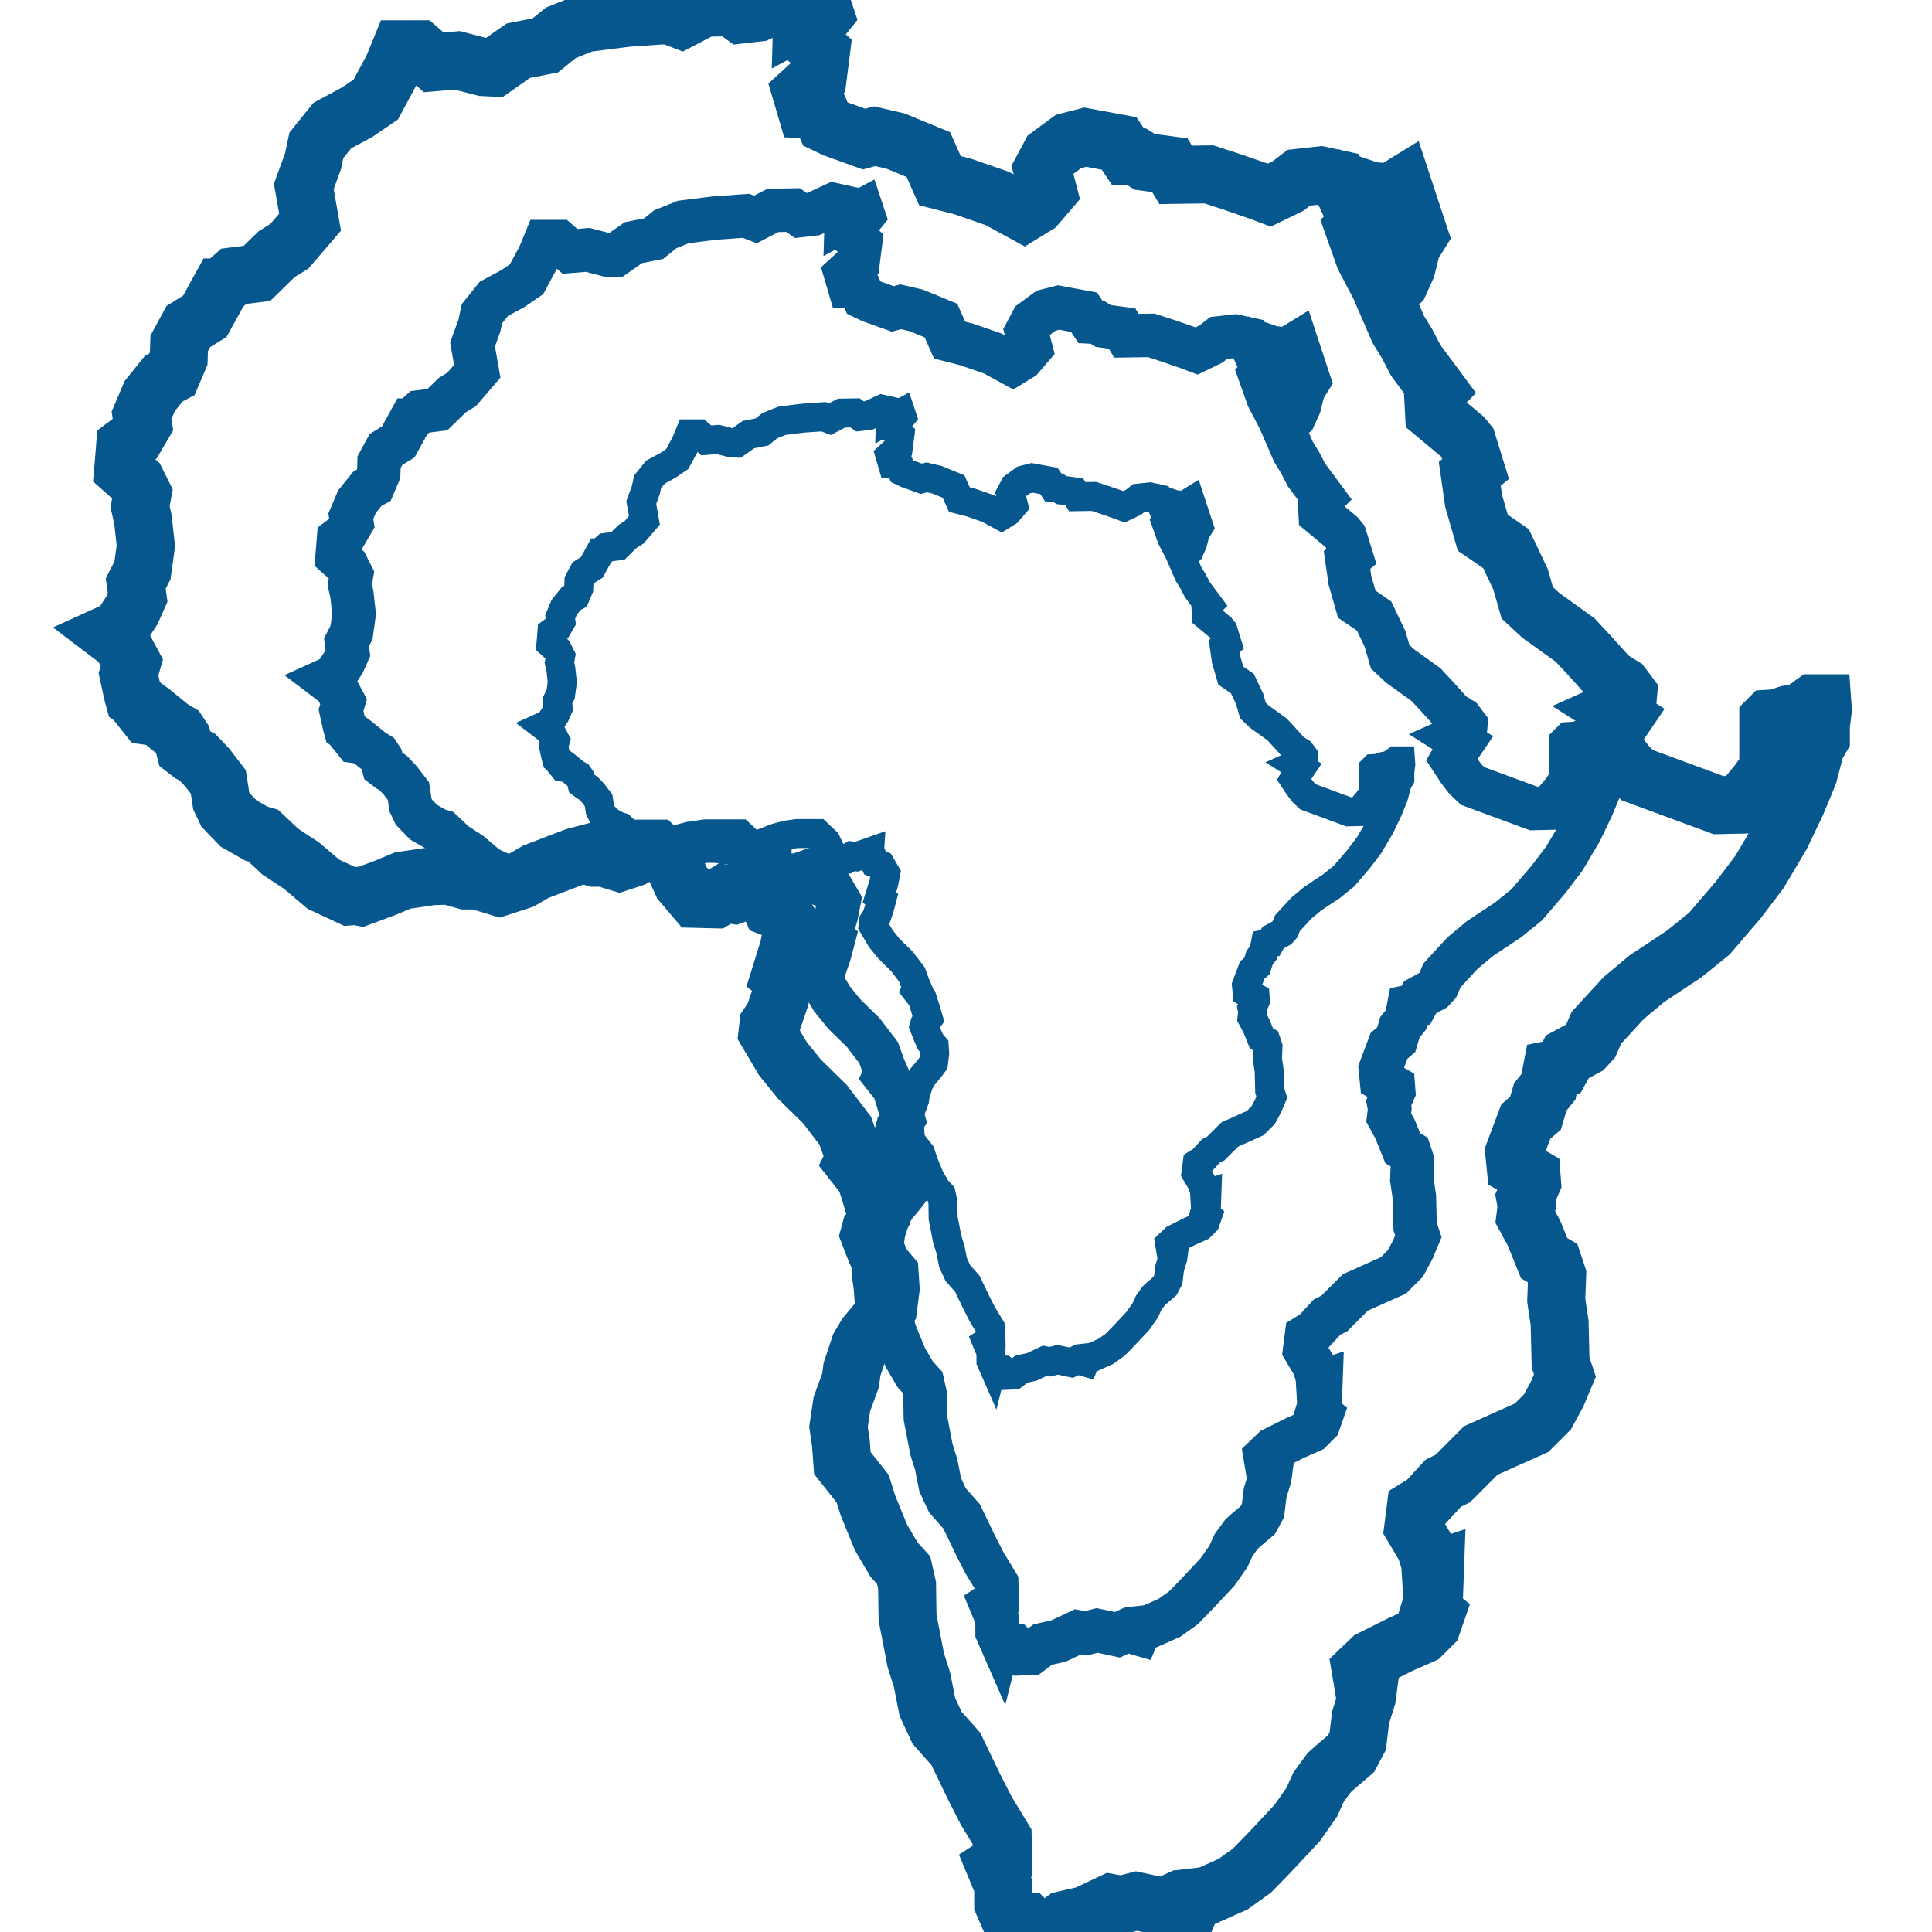
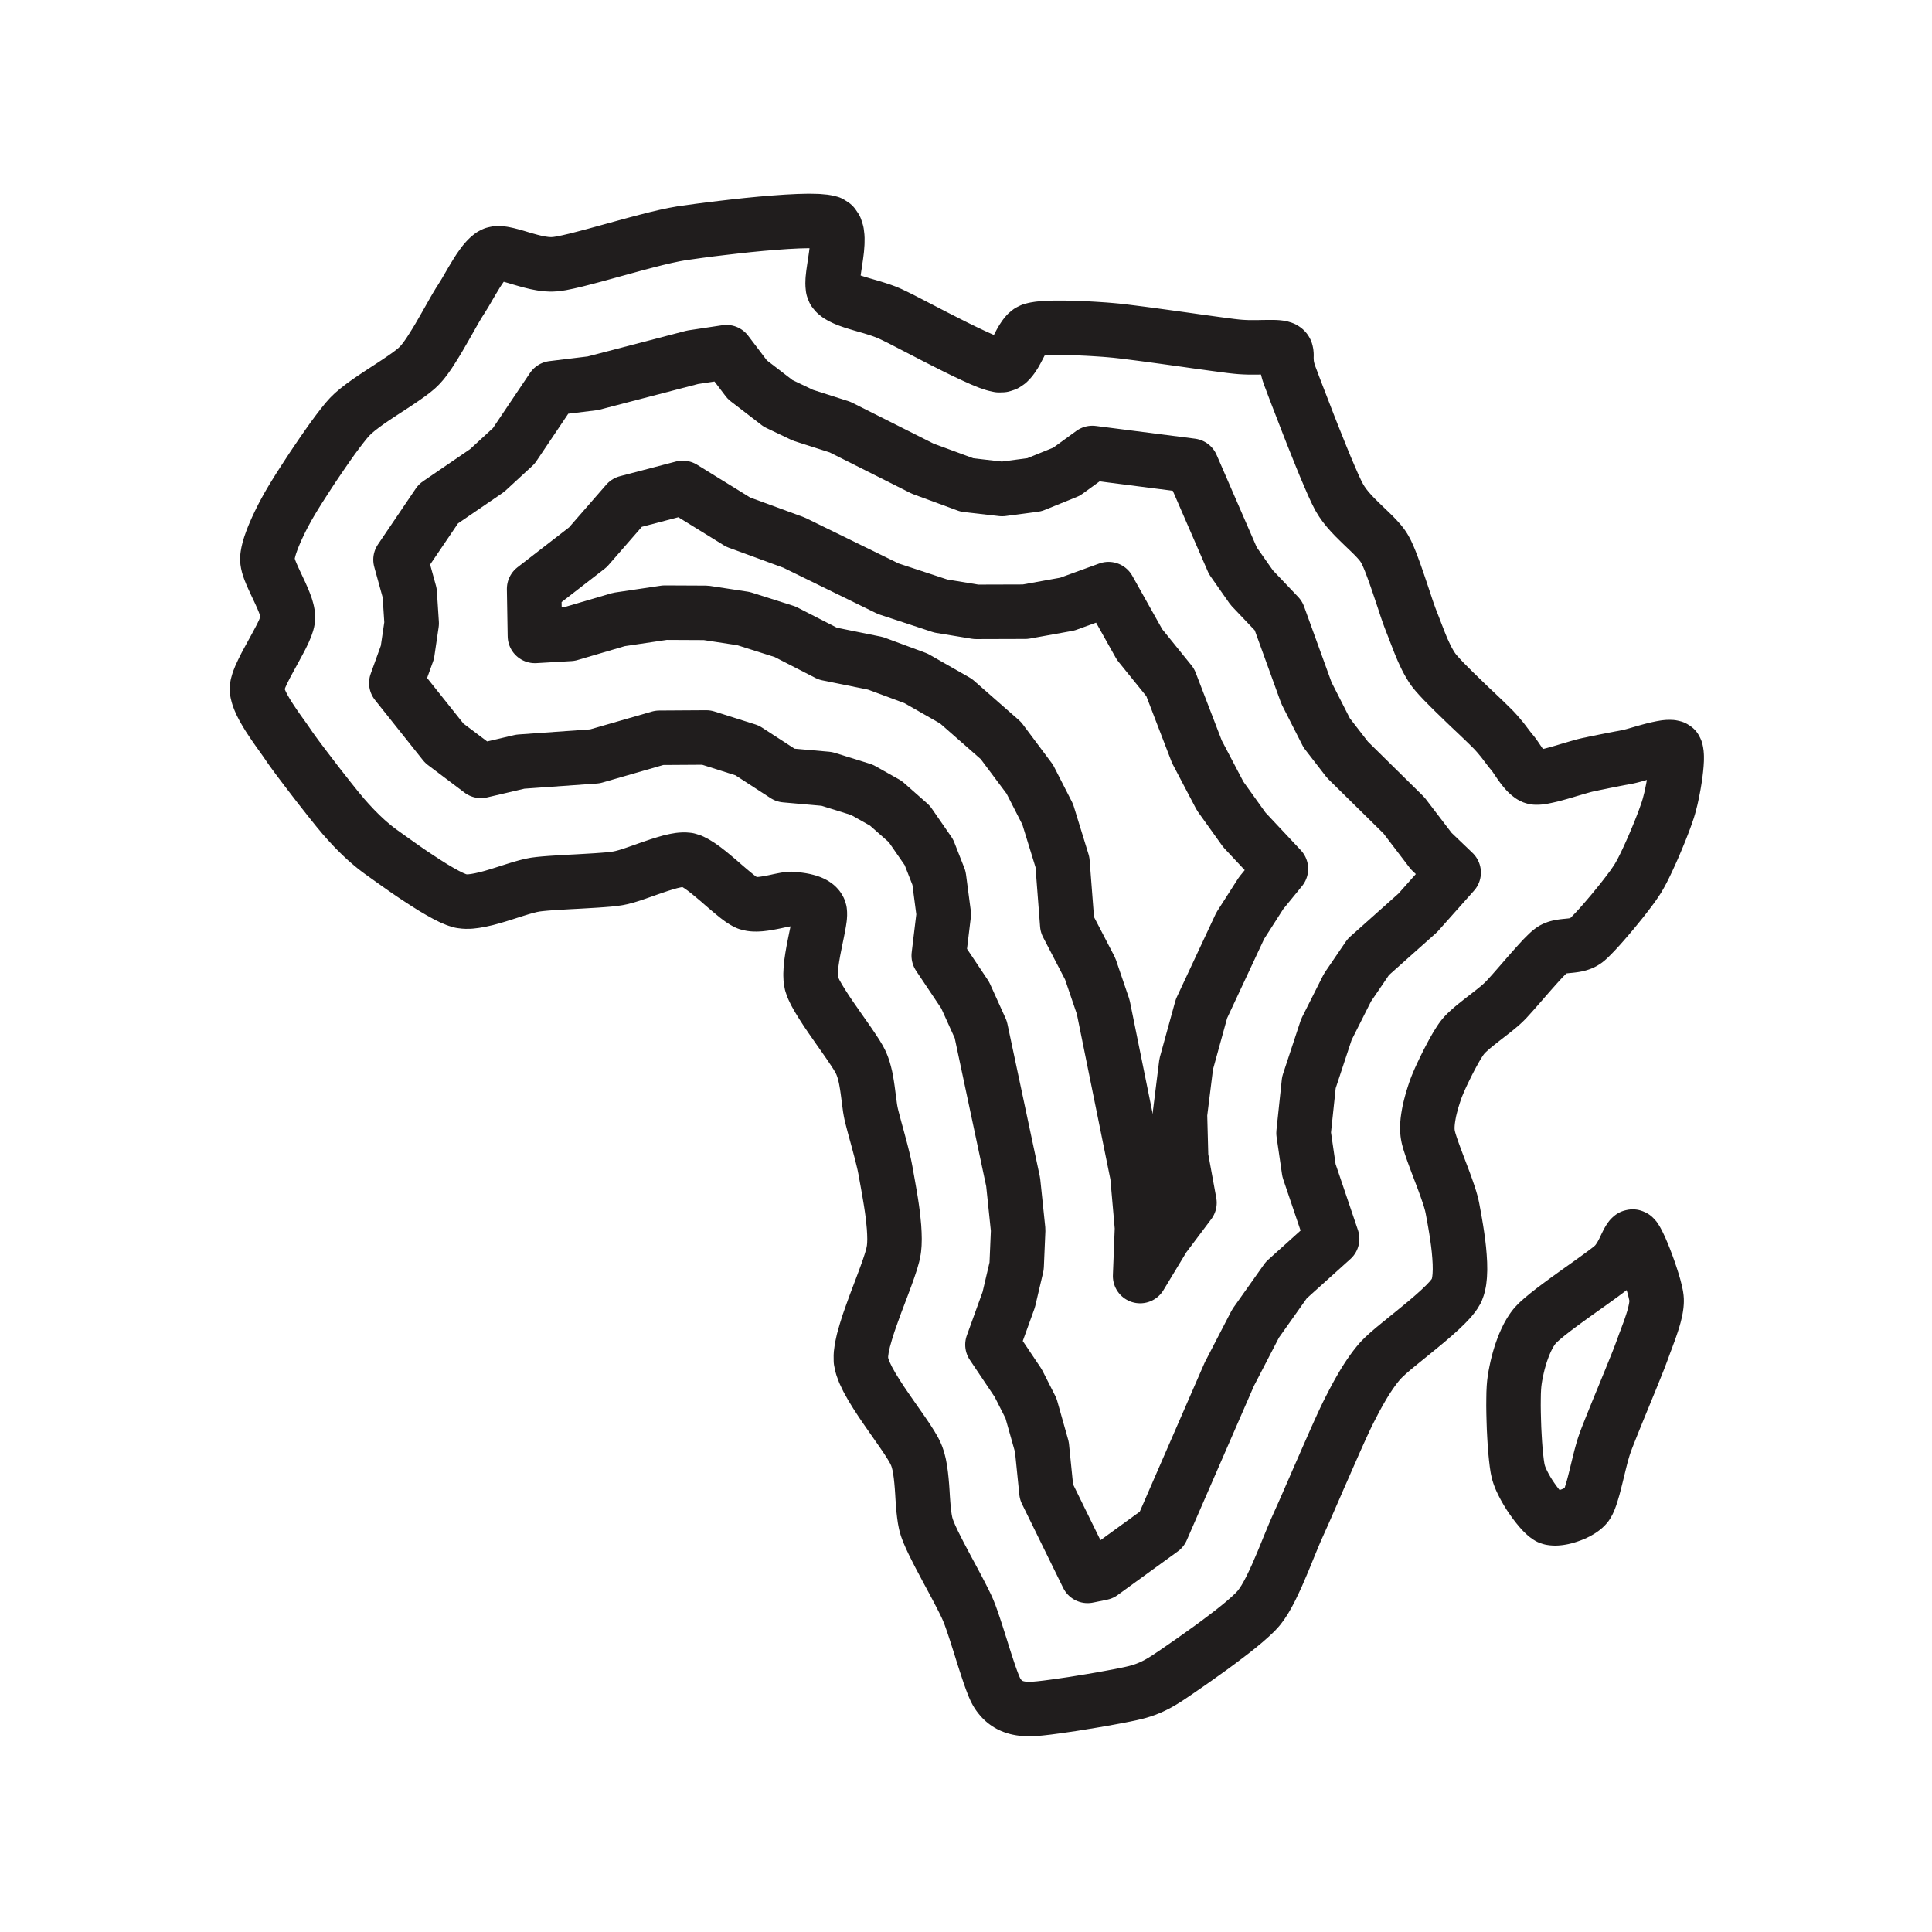
- <svg xmlns="http://www.w3.org/2000/svg" viewBox="0 0 400 400" width="32" height="32" role="img" aria-label="Rovie">
-   <path d="M315.9,232.2L313.5,238.6L313.8,241.6L317.1,243.5L317.2,244.8L315.8,248L316.1,249.6L315.8,252L317.6,255.3L319.7,260.5L321.6,261.6L322.4,264L322.2,269.2L322.9,273.9L323.1,282.1L324,284.8L322.4,288.6L320.4,292.3L317.1,295.6L312.4,297.7L306.6,300.3L300.8,306.1L298.8,307.1L295.2,311L293.1,312.3L292.6,316.2L295.1,320.4L296.1,323.6L296.2,325.3L297.1,325L296.9,330.5L296.1,333.1L297.3,334.1L296.5,336.4L294.4,338.5L290.1,340.4L283.9,343.5L281.7,345.6L282.1,348L283.4,348.4L283,351.4L281.7,355.6L281.1,360.5L279.7,363.1L276.2,366.1L275.2,367L273,370L271.6,373.1L268.6,377.4L262.8,383.6L259.2,387.3L255.3,390.1L249.9,392.5L247.3,392.8L246.6,394.5L243.5,393.6L240.9,394.8L235.3,393.6L232.2,394.4L230,394L224.7,396.5L220.3,397.5L217.1,399.9L214.8,400L212.6,397.8L210.8,397.7L208.6,394.9L208.4,395.7L207.7,394.1L207.7,390.4L206,386.3L207.7,385.2L207.6,380.5L204.2,374.9L201.6,369.8L201.6,369.8L197.9,362.1L194,357.7L192,353.4L190.9,347.8L189.6,343.7L187.9,334.9L187.8,328.2L187.1,325.1L185.1,322.9L182.4,318.3L179.7,311.7L178.6,308.2L174.4,302.9L174.1,298.8L173.6,295.4L174.3,290.7L176.1,285.8L176.4,283.5L178,278.7L179.3,276.5L182.2,273L183.9,270.7L184.4,266.8L184.2,263.8L182.6,261.9L181.2,258.7L180,255.6L180.3,254.5L181.8,252.4L180.3,247.4L179.2,243.9L176.6,240.6L177.1,239.6L176.4,238L175,234.1L170.8,228.6L165.5,223.4L162.1,219.2L158.9,213.8L159.1,212.1L160.2,210.5L161.5,206.7L162.5,202.9L161.5,202.1L163.3,196.3L164.1,192.2L162.1,188.8L159.7,187.9L158.7,185.6L157.3,184.9L157.4,183.4L152,185.3L150.1,185L148.1,186.2L144,186.1L141.2,182.8L139.5,179.1L135.9,175.7L132,175.7L127.4,175.7L123.2,176.3L119,177.4L110.9,180.5L108,182.2L103.4,183.7L98.8,182.3L96.4,182.3L92.8,181.3L89.5,181.4L83.4,182.3L79.8,183.8L74.7,185.7L73.7,185.5L72.4,185.6L67,183.1L62.4,179.2L58,176.3L54.5,173L53.1,172.6L49.4,170.5L46.7,167.7L45.8,165.8L45.2,161.9L42.9,158.9L40.9,156.8L39.6,156.1L38.3,155.1L37.7,152.8L36.9,151.6L35.4,150.7L32.7,148.5L30.5,148.2L29.3,146.7L29.3,145.9L27.8,144.8L27.5,143.7L26.6,139.6L27.3,137.2L25.1,133.1L22.6,131.2L24.8,130.2L27.3,126.4L28.5,123.7L28.1,120.8L29.5,118.1L30.2,113L29.6,107.6L29,104.9L29.5,102.2L28.2,99.6L25.5,97.2L25.7,94.9L25.9,92.3L27.9,90.8L29.6,87.9L29.3,86L31,82L33.9,78.4L35.6,77.5L37,74.2L37.1,71.1L39,67.6L42.4,65.5L45.7,59.5L45.8,59.5L48.4,57.2L53.2,56.6L57.3,52.6L59.9,51L64.2,46L62.9,38.6L64.8,33.4L65.5,30.1L68.8,26L74,23.2L77.8,20.6L81.3,14.1L82.9,10.2L86.7,10.2L89.8,12.9L94.7,12.5L100.1,13.9L102.3,14L107.3,10.5L112.9,9.4L116.1,6.8L121.1,4.8L129.8,3.7L138.4,3.1L141,4.1L145.8,1.6L151.4,1.5L153.5,3L157,2.6L162.6,0L166.2,0.8L166.1,4L170.4,1.7L170.8,2.9L168.2,6.1L168.2,9L170,10.6L169.3,16.1L165.9,19.2L166.9,22.6L169.6,22.7L170.9,25.7L172.8,26.6L178.9,28.8L181.1,28.2L185.4,29.2L192.2,32L194.6,37.4L199.3,38.6L206.5,41.1L212,44.1L214.6,42.5L217,39.7L215.8,35.1L217.4,32.1L221.2,29.3L224.7,28.4L231.7,29.7L233.5,32.4L235.4,32.5L237,33.5L242.2,34.2L243.4,36.2L250.3,36.1L255.2,37.7L260.4,39.5L262.8,40.4L266.7,38.5L268.9,36.8L273.4,36.3L277.1,37.1L278.5,40.1L279.7,38.1L283.8,39.5L287.8,39.9L290.4,38.3L293.3,47.1L293.8,48.6L292.3,51L291.2,55.4L289.8,58.5L288.6,59.5L286.9,57.6L284.6,55L280.9,46.5L280.3,47.1L282.5,53.3L285.6,59.2L289.5,68.2L291.4,71.3L293.1,74.6L297.7,80.8L296.7,81.8L296.9,85.5L302.9,90.5L303.8,91.6L305.5,97.1L304.3,98.1L305.1,103.7L307,110.3L308.9,111.6L311.8,113.6L314.8,119.9L316.2,124.8L319,127.4L326.1,132.5L328.9,135.5L331.7,138.6L333.3,140.4L335.9,142L337.1,143.6L336.9,145.8L334,147.1L336.2,148.5L334.3,151.3L333.2,153.2L335.1,156.1L337,158.6L339,160.5L355.8,166.7L360.2,166.6L363.8,162.3L366.1,159.1L366.1,156.3L366.1,151.1L366.1,148.9L366.2,148.8L367.8,148.7L370.2,147.9L372.9,147.4L375.4,145.6L377.3,145.6L377.4,147L377,150.1L377,152.8L375.9,154.7L374.4,160.4L372,166.2L368.8,172.9L364.3,180.5L359.9,186.3L353.9,193.3L348.7,197.5L341,202.6L336.2,206.6L330.5,212.8L329.3,215.6L328.2,216.8L324.5,218.8L323.3,221L321.3,221.4L320.6,225L318.9,227.1L317.9,230.5Z" fill="none" stroke="#05578d" stroke-width="12" />
-   <path d="M315.9,232.2L313.5,238.6L313.8,241.6L317.1,243.5L317.2,244.8L315.8,248L316.1,249.6L315.8,252L317.6,255.3L319.7,260.5L321.6,261.6L322.4,264L322.2,269.2L322.9,273.9L323.1,282.1L324,284.8L322.4,288.6L320.4,292.3L317.1,295.6L312.4,297.7L306.6,300.3L300.8,306.1L298.8,307.1L295.2,311L293.1,312.3L292.6,316.2L295.1,320.4L296.1,323.6L296.2,325.3L297.1,325L296.9,330.5L296.1,333.1L297.3,334.1L296.5,336.4L294.4,338.5L290.1,340.4L283.9,343.5L281.7,345.6L282.1,348L283.4,348.4L283,351.4L281.7,355.6L281.1,360.5L279.7,363.1L276.2,366.1L275.2,367L273,370L271.6,373.1L268.6,377.4L262.8,383.6L259.2,387.3L255.3,390.1L249.9,392.5L247.3,392.8L246.6,394.5L243.5,393.6L240.9,394.8L235.3,393.6L232.2,394.4L230,394L224.7,396.5L220.3,397.5L217.1,399.9L214.8,400L212.6,397.8L210.8,397.7L208.6,394.9L208.4,395.7L207.7,394.1L207.7,390.4L206,386.3L207.7,385.2L207.6,380.5L204.2,374.9L201.6,369.8L201.6,369.8L197.9,362.1L194,357.7L192,353.4L190.9,347.8L189.6,343.7L187.9,334.9L187.8,328.2L187.1,325.1L185.1,322.9L182.4,318.3L179.7,311.7L178.6,308.2L174.4,302.9L174.1,298.8L173.6,295.4L174.3,290.7L176.1,285.8L176.4,283.5L178,278.7L179.3,276.5L182.2,273L183.9,270.7L184.4,266.8L184.2,263.8L182.6,261.9L181.2,258.7L180,255.6L180.3,254.5L181.8,252.4L180.3,247.4L179.2,243.9L176.6,240.6L177.1,239.6L176.4,238L175,234.1L170.8,228.6L165.5,223.4L162.1,219.2L158.9,213.8L159.1,212.1L160.2,210.5L161.5,206.7L162.5,202.9L161.5,202.1L163.3,196.3L164.1,192.2L162.1,188.8L159.7,187.9L158.7,185.6L157.3,184.9L157.4,183.4L152,185.3L150.1,185L148.1,186.2L144,186.1L141.2,182.8L139.5,179.1L135.9,175.7L132,175.7L127.4,175.7L123.2,176.3L119,177.4L110.9,180.5L108,182.2L103.4,183.7L98.8,182.3L96.4,182.3L92.8,181.3L89.5,181.4L83.4,182.3L79.8,183.8L74.7,185.7L73.7,185.5L72.4,185.6L67,183.1L62.4,179.2L58,176.3L54.5,173L53.1,172.6L49.4,170.5L46.7,167.7L45.8,165.8L45.2,161.9L42.9,158.9L40.9,156.8L39.6,156.1L38.3,155.1L37.7,152.8L36.9,151.6L35.4,150.7L32.7,148.5L30.5,148.2L29.3,146.7L29.3,145.9L27.8,144.8L27.5,143.7L26.6,139.6L27.3,137.2L25.1,133.1L22.6,131.2L24.8,130.2L27.3,126.4L28.5,123.7L28.1,120.8L29.5,118.1L30.2,113L29.6,107.6L29,104.9L29.5,102.2L28.2,99.6L25.5,97.2L25.7,94.9L25.9,92.3L27.9,90.8L29.6,87.9L29.3,86L31,82L33.9,78.4L35.6,77.5L37,74.2L37.1,71.1L39,67.6L42.4,65.5L45.7,59.5L45.8,59.5L48.4,57.2L53.2,56.6L57.3,52.6L59.9,51L64.2,46L62.9,38.6L64.8,33.4L65.5,30.1L68.8,26L74,23.2L77.8,20.6L81.3,14.1L82.9,10.2L86.7,10.2L89.8,12.9L94.7,12.5L100.1,13.9L102.3,14L107.3,10.5L112.9,9.4L116.1,6.8L121.1,4.8L129.8,3.7L138.4,3.1L141,4.1L145.8,1.6L151.4,1.5L153.5,3L157,2.6L162.6,0L166.2,0.8L166.1,4L170.4,1.7L170.8,2.9L168.2,6.1L168.2,9L170,10.6L169.3,16.1L165.9,19.2L166.9,22.6L169.6,22.7L170.9,25.7L172.8,26.6L178.9,28.8L181.1,28.2L185.4,29.2L192.2,32L194.6,37.4L199.3,38.6L206.5,41.1L212,44.1L214.6,42.5L217,39.7L215.8,35.1L217.4,32.1L221.2,29.3L224.7,28.4L231.7,29.7L233.5,32.4L235.4,32.5L237,33.5L242.2,34.2L243.4,36.2L250.3,36.1L255.2,37.7L260.4,39.5L262.8,40.4L266.7,38.5L268.9,36.8L273.4,36.3L277.1,37.1L278.5,40.1L279.7,38.1L283.8,39.5L287.8,39.9L290.4,38.3L293.3,47.1L293.8,48.6L292.3,51L291.2,55.4L289.8,58.5L288.6,59.5L286.9,57.6L284.6,55L280.9,46.5L280.3,47.1L282.5,53.3L285.6,59.2L289.5,68.2L291.4,71.3L293.1,74.6L297.7,80.8L296.7,81.8L296.9,85.5L302.9,90.5L303.8,91.6L305.5,97.1L304.3,98.1L305.1,103.7L307,110.3L308.9,111.6L311.8,113.6L314.8,119.9L316.2,124.8L319,127.4L326.1,132.5L328.9,135.5L331.7,138.6L333.3,140.4L335.9,142L337.1,143.6L336.9,145.8L334,147.1L336.2,148.5L334.3,151.3L333.2,153.2L335.1,156.1L337,158.6L339,160.5L355.8,166.7L360.2,166.6L363.8,162.3L366.1,159.1L366.1,156.3L366.1,151.1L366.1,148.9L366.2,148.8L367.8,148.7L370.2,147.9L372.9,147.4L375.4,145.6L377.3,145.6L377.4,147L377,150.1L377,152.8L375.9,154.7L374.4,160.4L372,166.2L368.8,172.9L364.3,180.5L359.9,186.3L353.9,193.3L348.7,197.5L341,202.6L336.2,206.6L330.5,212.8L329.3,215.6L328.2,216.8L324.5,218.8L323.3,221L321.3,221.4L320.6,225L318.9,227.1L317.9,230.5Z" fill="none" stroke="#05578d" stroke-width="12" transform="translate(202.64,169.46) scale(0.75) translate(-202.64,-169.46)" />
-   <path d="M315.9,232.2L313.5,238.6L313.8,241.6L317.1,243.5L317.2,244.8L315.8,248L316.1,249.6L315.8,252L317.6,255.3L319.7,260.5L321.6,261.6L322.4,264L322.2,269.2L322.9,273.9L323.1,282.1L324,284.8L322.4,288.6L320.4,292.3L317.1,295.6L312.4,297.7L306.6,300.3L300.8,306.1L298.8,307.1L295.2,311L293.1,312.3L292.6,316.2L295.1,320.4L296.1,323.6L296.2,325.3L297.1,325L296.9,330.5L296.1,333.1L297.3,334.1L296.5,336.4L294.4,338.5L290.1,340.4L283.9,343.5L281.7,345.6L282.1,348L283.4,348.4L283,351.4L281.7,355.6L281.1,360.5L279.7,363.1L276.2,366.1L275.2,367L273,370L271.6,373.1L268.6,377.4L262.8,383.6L259.2,387.3L255.3,390.1L249.9,392.5L247.3,392.8L246.6,394.5L243.5,393.6L240.9,394.8L235.3,393.6L232.2,394.4L230,394L224.7,396.5L220.3,397.5L217.1,399.9L214.8,400L212.6,397.8L210.8,397.7L208.6,394.9L208.4,395.7L207.7,394.1L207.7,390.4L206,386.3L207.7,385.2L207.6,380.5L204.2,374.9L201.6,369.8L201.6,369.8L197.9,362.1L194,357.7L192,353.4L190.9,347.8L189.6,343.7L187.9,334.9L187.8,328.2L187.1,325.1L185.1,322.9L182.4,318.3L179.7,311.7L178.6,308.2L174.4,302.9L174.1,298.8L173.6,295.4L174.3,290.7L176.1,285.8L176.4,283.5L178,278.7L179.3,276.5L182.2,273L183.9,270.7L184.4,266.8L184.2,263.8L182.6,261.9L181.2,258.7L180,255.6L180.3,254.5L181.8,252.4L180.3,247.4L179.2,243.9L176.6,240.6L177.1,239.6L176.4,238L175,234.1L170.8,228.6L165.5,223.4L162.1,219.2L158.9,213.8L159.1,212.1L160.2,210.5L161.5,206.7L162.5,202.9L161.5,202.1L163.3,196.3L164.1,192.2L162.1,188.8L159.7,187.9L158.7,185.6L157.3,184.9L157.4,183.4L152,185.3L150.1,185L148.1,186.2L144,186.1L141.2,182.8L139.5,179.1L135.9,175.7L132,175.7L127.4,175.7L123.2,176.3L119,177.4L110.9,180.5L108,182.2L103.4,183.7L98.8,182.3L96.4,182.3L92.8,181.3L89.5,181.4L83.4,182.3L79.8,183.8L74.7,185.7L73.7,185.5L72.4,185.6L67,183.1L62.4,179.2L58,176.3L54.5,173L53.1,172.6L49.4,170.5L46.7,167.7L45.8,165.8L45.2,161.9L42.9,158.9L40.9,156.8L39.6,156.1L38.3,155.1L37.7,152.8L36.9,151.6L35.4,150.7L32.7,148.5L30.5,148.2L29.3,146.7L29.3,145.9L27.8,144.8L27.5,143.7L26.6,139.6L27.3,137.2L25.1,133.1L22.6,131.2L24.8,130.2L27.3,126.4L28.5,123.7L28.1,120.8L29.5,118.1L30.2,113L29.6,107.6L29,104.9L29.5,102.2L28.2,99.6L25.5,97.2L25.7,94.9L25.9,92.3L27.9,90.8L29.6,87.9L29.3,86L31,82L33.9,78.4L35.6,77.5L37,74.2L37.1,71.1L39,67.6L42.4,65.5L45.7,59.5L45.8,59.5L48.4,57.2L53.2,56.6L57.3,52.6L59.9,51L64.2,46L62.9,38.6L64.8,33.4L65.5,30.1L68.8,26L74,23.2L77.8,20.6L81.3,14.1L82.9,10.2L86.7,10.2L89.8,12.9L94.7,12.5L100.1,13.9L102.3,14L107.3,10.5L112.9,9.4L116.1,6.8L121.1,4.8L129.8,3.7L138.4,3.1L141,4.1L145.8,1.6L151.4,1.5L153.5,3L157,2.6L162.6,0L166.2,0.8L166.1,4L170.4,1.7L170.8,2.9L168.2,6.1L168.2,9L170,10.6L169.3,16.1L165.9,19.2L166.9,22.6L169.6,22.7L170.9,25.7L172.8,26.6L178.9,28.8L181.1,28.2L185.4,29.2L192.2,32L194.6,37.4L199.3,38.6L206.5,41.1L212,44.1L214.6,42.5L217,39.7L215.8,35.1L217.4,32.1L221.2,29.3L224.7,28.4L231.7,29.7L233.5,32.4L235.4,32.5L237,33.5L242.2,34.2L243.4,36.2L250.3,36.1L255.2,37.7L260.4,39.5L262.8,40.4L266.7,38.5L268.9,36.8L273.4,36.3L277.1,37.1L278.5,40.1L279.7,38.1L283.8,39.5L287.8,39.9L290.4,38.3L293.3,47.1L293.8,48.6L292.3,51L291.2,55.4L289.8,58.5L288.6,59.5L286.9,57.6L284.6,55L280.9,46.5L280.3,47.1L282.5,53.3L285.6,59.2L289.5,68.2L291.4,71.3L293.1,74.6L297.7,80.8L296.7,81.8L296.9,85.5L302.9,90.5L303.8,91.6L305.5,97.1L304.3,98.1L305.1,103.7L307,110.3L308.9,111.6L311.8,113.6L314.8,119.9L316.2,124.8L319,127.4L326.1,132.5L328.9,135.5L331.7,138.6L333.3,140.4L335.9,142L337.1,143.6L336.9,145.8L334,147.1L336.2,148.5L334.3,151.3L333.2,153.2L335.1,156.1L337,158.6L339,160.5L355.8,166.7L360.2,166.6L363.8,162.3L366.1,159.1L366.1,156.3L366.1,151.1L366.1,148.9L366.2,148.8L367.8,148.7L370.2,147.9L372.9,147.4L375.4,145.6L377.3,145.6L377.4,147L377,150.1L377,152.8L375.9,154.7L374.4,160.4L372,166.2L368.8,172.9L364.3,180.5L359.9,186.3L353.9,193.3L348.7,197.5L341,202.6L336.2,206.6L330.5,212.8L329.3,215.6L328.2,216.8L324.5,218.8L323.3,221L321.3,221.4L320.6,225L318.9,227.1L317.9,230.5Z" fill="none" stroke="#05578d" stroke-width="12" transform="translate(202.64,169.46) scale(0.5) translate(-202.64,-169.46)" />
+ <svg xmlns="http://www.w3.org/2000/svg" viewBox="0 0 390.00 390.00" width="32" height="32" role="img" aria-label="Rovie">
+   <g transform="translate(51.87 45.00)" fill="none" stroke="#201d1d" stroke-width="11" stroke-linejoin="round">
+     <path d="M 0.00 94.03 L 0.06 94.70 L 0.24 95.43 L 0.52 96.21 L 0.88 97.03 L 1.32 97.88 L 1.82 98.75 L 2.36 99.64 L 2.94 100.52 L 3.53 101.40 L 4.12 102.25 L 4.71 103.08 L 5.27 103.86 L 5.79 104.60 L 6.26 105.28 L 6.76 106.01 L 7.40 106.90 L 8.15 107.92 L 8.99 109.04 L 9.89 110.23 L 10.84 111.47 L 11.81 112.74 L 12.78 113.99 L 13.74 115.21 L 14.65 116.37 L 15.50 117.43 L 16.27 118.39 L 16.94 119.19 L 17.47 119.83 L 17.95 120.37 L 18.43 120.91 L 18.93 121.45 L 19.43 121.99 L 19.94 122.52 L 20.47 123.05 L 21.00 123.57 L 21.54 124.08 L 22.09 124.59 L 22.65 125.08 L 23.22 125.56 L 23.79 126.03 L 24.37 126.48 L 24.96 126.92 L 25.66 127.42 L 26.54 128.05 L 27.59 128.80 L 28.76 129.63 L 30.03 130.52 L 31.37 131.44 L 32.76 132.36 L 34.16 133.27 L 35.54 134.14 L 36.88 134.93 L 38.14 135.63 L 39.30 136.21 L 40.33 136.64 L 41.21 136.90 L 42.04 137.00 L 42.99 136.99 L 44.02 136.87 L 45.12 136.67 L 46.28 136.41 L 47.47 136.09 L 48.68 135.73 L 49.89 135.35 L 51.08 134.97 L 52.24 134.60 L 53.35 134.26 L 54.38 133.97 L 55.34 133.73 L 56.18 133.57 L 57.06 133.46 L 58.08 133.36 L 59.22 133.27 L 60.47 133.19 L 61.79 133.11 L 63.15 133.03 L 64.54 132.96 L 65.93 132.88 L 67.29 132.80 L 68.60 132.72 L 69.84 132.63 L 70.97 132.54 L 71.97 132.43 L 72.83 132.31 L 73.65 132.14 L 74.58 131.89 L 75.59 131.58 L 76.67 131.21 L 77.79 130.82 L 78.94 130.41 L 80.10 130.01 L 81.25 129.62 L 82.38 129.27 L 83.46 128.96 L 84.48 128.73 L 85.42 128.57 L 86.25 128.52 L 86.97 128.58 L 87.68 128.80 L 88.47 129.20 L 89.34 129.74 L 90.27 130.40 L 91.23 131.15 L 92.22 131.97 L 93.22 132.81 L 94.20 133.67 L 95.17 134.50 L 96.09 135.27 L 96.95 135.97 L 97.74 136.56 L 98.44 137.01 L 99.02 137.30 L 99.59 137.46 L 100.22 137.54 L 100.90 137.55 L 101.62 137.51 L 102.37 137.42 L 103.13 137.30 L 103.89 137.16 L 104.64 137.01 L 105.36 136.85 L 106.05 136.71 L 106.69 136.59 L 107.27 136.50 L 107.77 136.46 L 108.18 136.47 L 108.56 136.51 L 108.99 136.57 L 109.45 136.63 L 109.92 136.70 L 110.40 136.79 L 110.89 136.91 L 111.36 137.04 L 111.82 137.21 L 112.24 137.40 L 112.63 137.63 L 112.97 137.90 L 113.25 138.21 L 113.47 138.57 L 113.60 138.97 L 113.64 139.50 L 113.60 140.21 L 113.47 141.09 L 113.29 142.10 L 113.07 143.22 L 112.82 144.42 L 112.57 145.67 L 112.32 146.94 L 112.10 148.21 L 111.92 149.44 L 111.80 150.62 L 111.75 151.72 L 111.79 152.70 L 111.94 153.54 L 112.24 154.39 L 112.72 155.39 L 113.35 156.51 L 114.10 157.73 L 114.93 159.02 L 115.83 160.35 L 116.77 161.70 L 117.71 163.05 L 118.63 164.36 L 119.50 165.61 L 120.29 166.78 L 120.98 167.83 L 121.53 168.75 L 121.92 169.50 L 122.20 170.18 L 122.45 170.91 L 122.66 171.67 L 122.85 172.45 L 123.00 173.25 L 123.14 174.07 L 123.26 174.88 L 123.37 175.69 L 123.47 176.47 L 123.57 177.24 L 123.67 177.97 L 123.76 178.66 L 123.87 179.30 L 123.99 179.89 L 124.13 180.48 L 124.31 181.17 L 124.51 181.94 L 124.73 182.76 L 124.97 183.64 L 125.22 184.55 L 125.47 185.48 L 125.72 186.42 L 125.97 187.36 L 126.20 188.28 L 126.42 189.17 L 126.62 190.02 L 126.78 190.81 L 126.92 191.54 L 127.05 192.29 L 127.21 193.17 L 127.39 194.17 L 127.58 195.26 L 127.78 196.42 L 127.98 197.64 L 128.17 198.90 L 128.34 200.17 L 128.48 201.45 L 128.60 202.71 L 128.67 203.93 L 128.70 205.10 L 128.67 206.20 L 128.58 207.20 L 128.37 208.28 L 128.00 209.59 L 127.50 211.10 L 126.91 212.75 L 126.25 214.53 L 125.55 216.38 L 124.83 218.28 L 124.14 220.19 L 123.48 222.06 L 122.91 223.87 L 122.43 225.57 L 122.09 227.13 L 121.91 228.51 L 121.92 229.67 L 122.16 230.79 L 122.63 232.05 L 123.29 233.43 L 124.11 234.90 L 125.05 236.43 L 126.07 238.00 L 127.15 239.58 L 128.24 241.15 L 129.31 242.68 L 130.33 244.14 L 131.26 245.51 L 132.06 246.77 L 132.70 247.87 L 133.14 248.81 L 133.44 249.70 L 133.68 250.66 L 133.87 251.70 L 134.02 252.78 L 134.14 253.90 L 134.24 255.05 L 134.32 256.21 L 134.39 257.36 L 134.47 258.49 L 134.56 259.59 L 134.68 260.65 L 134.82 261.64 L 135.00 262.56 L 135.24 263.39 L 135.56 264.25 L 135.99 265.25 L 136.52 266.38 L 137.13 267.60 L 137.79 268.90 L 138.50 270.24 L 139.23 271.62 L 139.97 272.99 L 140.70 274.35 L 141.40 275.67 L 142.05 276.92 L 142.64 278.08 L 143.15 279.12 L 143.56 280.03 L 143.93 280.96 L 144.32 282.05 L 144.74 283.28 L 145.18 284.62 L 145.63 286.03 L 146.09 287.48 L 146.54 288.93 L 147.00 290.37 L 147.45 291.74 L 147.88 293.03 L 148.30 294.20 L 148.69 295.22 L 149.05 296.05 L 149.38 296.67 L 149.70 297.15 L 150.04 297.59 L 150.39 297.99 L 150.77 298.35 L 151.17 298.67 L 151.59 298.96 L 152.04 299.21 L 152.51 299.42 L 153.02 299.60 L 153.55 299.75 L 154.12 299.86 L 154.72 299.94 L 155.36 299.98 L 156.04 300.00 L 156.90 299.96 L 158.06 299.86 L 159.47 299.70 L 161.07 299.49 L 162.82 299.24 L 164.68 298.97 L 166.58 298.66 L 168.49 298.35 L 170.36 298.03 L 172.13 297.71 L 173.75 297.41 L 175.18 297.13 L 176.37 296.88 L 177.27 296.67 L 177.99 296.48 L 178.67 296.27 L 179.31 296.05 L 179.92 295.81 L 180.51 295.56 L 181.08 295.29 L 181.64 295.01 L 182.18 294.71 L 182.73 294.39 L 183.28 294.05 L 183.83 293.70 L 184.40 293.32 L 184.98 292.93 L 185.60 292.51 L 186.34 292.00 L 187.28 291.35 L 188.41 290.57 L 189.67 289.68 L 191.03 288.71 L 192.47 287.68 L 193.94 286.60 L 195.40 285.50 L 196.84 284.40 L 198.20 283.32 L 199.45 282.28 L 200.57 281.29 L 201.51 280.40 L 202.24 279.60 L 202.85 278.78 L 203.47 277.83 L 204.08 276.76 L 204.69 275.59 L 205.29 274.34 L 205.89 273.04 L 206.47 271.69 L 207.05 270.34 L 207.61 268.98 L 208.15 267.65 L 208.68 266.36 L 209.19 265.13 L 209.67 263.99 L 210.13 262.96 L 210.63 261.84 L 211.24 260.48 L 211.93 258.91 L 212.68 257.19 L 213.49 255.34 L 214.32 253.42 L 215.18 251.47 L 216.03 249.52 L 216.86 247.64 L 217.65 245.84 L 218.39 244.19 L 219.06 242.72 L 219.64 241.47 L 220.11 240.49 L 220.53 239.65 L 220.96 238.82 L 221.39 237.98 L 221.83 237.15 L 222.28 236.33 L 222.74 235.52 L 223.21 234.71 L 223.68 233.93 L 224.17 233.16 L 224.67 232.41 L 225.18 231.68 L 225.70 230.98 L 226.23 230.31 L 226.77 229.67 L 227.45 228.98 L 228.34 228.16 L 229.42 227.23 L 230.65 226.22 L 231.98 225.14 L 233.37 224.01 L 234.79 222.85 L 236.20 221.68 L 237.55 220.52 L 238.81 219.39 L 239.94 218.30 L 240.90 217.29 L 241.65 216.35 L 242.15 215.52 L 242.46 214.67 L 242.68 213.66 L 242.80 212.53 L 242.85 211.30 L 242.83 209.99 L 242.75 208.63 L 242.63 207.24 L 242.47 205.85 L 242.28 204.48 L 242.08 203.17 L 241.87 201.92 L 241.67 200.78 L 241.48 199.75 L 241.32 198.88 L 241.13 198.02 L 240.85 197.04 L 240.50 195.95 L 240.10 194.79 L 239.66 193.57 L 239.19 192.32 L 238.71 191.06 L 238.24 189.82 L 237.79 188.61 L 237.37 187.46 L 237.00 186.39 L 236.69 185.43 L 236.46 184.59 L 236.33 183.90 L 236.27 183.28 L 236.25 182.63 L 236.28 181.95 L 236.34 181.26 L 236.44 180.55 L 236.56 179.84 L 236.70 179.12 L 236.87 178.42 L 237.05 177.73 L 237.23 177.07 L 237.43 176.43 L 237.62 175.83 L 237.81 175.26 L 237.99 174.75 L 238.20 174.21 L 238.47 173.56 L 238.78 172.84 L 239.14 172.05 L 239.54 171.21 L 239.96 170.35 L 240.40 169.46 L 240.85 168.59 L 241.31 167.73 L 241.76 166.91 L 242.20 166.15 L 242.63 165.46 L 243.02 164.86 L 243.39 164.36 L 243.77 163.91 L 244.24 163.43 L 244.78 162.94 L 245.37 162.42 L 246.01 161.89 L 246.68 161.36 L 247.36 160.82 L 248.06 160.28 L 248.75 159.74 L 249.42 159.22 L 250.07 158.70 L 250.67 158.20 L 251.22 157.73 L 251.71 157.27 L 252.21 156.77 L 252.79 156.13 L 253.46 155.39 L 254.18 154.57 L 254.95 153.69 L 255.74 152.78 L 256.55 151.85 L 257.36 150.93 L 258.15 150.04 L 258.91 149.20 L 259.61 148.44 L 260.26 147.79 L 260.82 147.25 L 261.29 146.86 L 261.72 146.58 L 262.19 146.37 L 262.68 146.22 L 263.19 146.11 L 263.72 146.03 L 264.26 145.97 L 264.80 145.92 L 265.35 145.86 L 265.89 145.79 L 266.42 145.69 L 266.94 145.55 L 267.45 145.36 L 267.93 145.11 L 268.38 144.79 L 268.88 144.34 L 269.49 143.73 L 270.20 142.99 L 270.99 142.13 L 271.83 141.18 L 272.71 140.16 L 273.61 139.10 L 274.50 138.01 L 275.38 136.93 L 276.21 135.87 L 276.99 134.85 L 277.69 133.91 L 278.28 133.05 L 278.77 132.31 L 279.20 131.56 L 279.68 130.67 L 280.18 129.67 L 280.70 128.58 L 281.23 127.42 L 281.77 126.22 L 282.29 125.00 L 282.80 123.78 L 283.29 122.58 L 283.74 121.43 L 284.15 120.35 L 284.50 119.36 L 284.80 118.49 L 285.02 117.76 L 285.21 117.04 L 285.42 116.22 L 285.62 115.30 L 285.82 114.32 L 286.01 113.30 L 286.18 112.26 L 286.33 111.23 L 286.45 110.22 L 286.54 109.27 L 286.59 108.40 L 286.59 107.62 L 286.54 106.96 L 286.43 106.45 L 286.26 106.11 L 285.97 105.92 L 285.53 105.82 L 284.97 105.80 L 284.30 105.86 L 283.55 105.99 L 282.74 106.16 L 281.90 106.36 L 281.03 106.59 L 280.17 106.83 L 279.34 107.07 L 278.55 107.30 L 277.84 107.50 L 277.21 107.66 L 276.70 107.78 L 276.22 107.87 L 275.70 107.97 L 275.13 108.07 L 274.52 108.19 L 273.89 108.31 L 273.24 108.44 L 272.58 108.57 L 271.92 108.70 L 271.26 108.84 L 270.62 108.97 L 270.00 109.09 L 269.42 109.22 L 268.87 109.33 L 268.38 109.44 L 267.85 109.57 L 267.21 109.75 L 266.47 109.96 L 265.66 110.20 L 264.80 110.45 L 263.91 110.72 L 263.01 110.98 L 262.11 111.23 L 261.24 111.46 L 260.41 111.65 L 259.65 111.81 L 258.98 111.92 L 258.41 111.96 L 257.96 111.94 L 257.59 111.83 L 257.21 111.63 L 256.84 111.35 L 256.46 111.02 L 256.10 110.63 L 255.74 110.20 L 255.39 109.75 L 255.05 109.29 L 254.73 108.82 L 254.42 108.37 L 254.14 107.95 L 253.87 107.56 L 253.62 107.22 L 253.40 106.94 L 253.19 106.70 L 252.98 106.44 L 252.77 106.17 L 252.55 105.88 L 252.33 105.59 L 252.09 105.28 L 251.85 104.96 L 251.59 104.62 L 251.32 104.27 L 251.02 103.92 L 250.71 103.54 L 250.38 103.16 L 250.02 102.76 L 249.64 102.35 L 249.15 101.86 L 248.49 101.21 L 247.70 100.44 L 246.79 99.57 L 245.79 98.62 L 244.73 97.62 L 243.65 96.58 L 242.57 95.53 L 241.51 94.50 L 240.51 93.50 L 239.58 92.56 L 238.77 91.70 L 238.10 90.95 L 237.59 90.33 L 237.18 89.75 L 236.79 89.12 L 236.40 88.44 L 236.03 87.73 L 235.68 86.99 L 235.33 86.23 L 235.00 85.45 L 234.68 84.67 L 234.38 83.89 L 234.08 83.13 L 233.79 82.38 L 233.52 81.67 L 233.25 80.98 L 233.00 80.34 L 232.73 79.64 L 232.42 78.78 L 232.08 77.80 L 231.72 76.70 L 231.33 75.53 L 230.92 74.31 L 230.50 73.06 L 230.07 71.81 L 229.64 70.58 L 229.21 69.41 L 228.79 68.31 L 228.38 67.32 L 227.98 66.45 L 227.60 65.74 L 227.19 65.11 L 226.68 64.46 L 226.09 63.80 L 225.44 63.12 L 224.73 62.42 L 223.99 61.71 L 223.23 60.98 L 222.46 60.23 L 221.69 59.47 L 220.94 58.68 L 220.23 57.88 L 219.57 57.06 L 218.97 56.21 L 218.45 55.35 L 217.91 54.29 L 217.26 52.89 L 216.53 51.21 L 215.72 49.31 L 214.87 47.24 L 214.00 45.07 L 213.11 42.85 L 212.24 40.64 L 211.41 38.49 L 210.63 36.47 L 209.92 34.64 L 209.31 33.04 L 208.82 31.73 L 208.46 30.79 L 208.22 30.07 L 208.05 29.43 L 207.93 28.84 L 207.86 28.31 L 207.83 27.84 L 207.81 27.41 L 207.81 27.04 L 207.82 26.70 L 207.81 26.41 L 207.77 26.15 L 207.71 25.92 L 207.60 25.72 L 207.44 25.55 L 207.20 25.39 L 206.89 25.27 L 206.49 25.18 L 206.01 25.12 L 205.47 25.09 L 204.86 25.08 L 204.20 25.08 L 203.48 25.09 L 202.72 25.10 L 201.93 25.12 L 201.10 25.12 L 200.26 25.12 L 199.39 25.09 L 198.52 25.04 L 197.65 24.96 L 196.59 24.84 L 195.21 24.66 L 193.55 24.44 L 191.67 24.18 L 189.62 23.90 L 187.45 23.59 L 185.22 23.28 L 182.98 22.97 L 180.78 22.67 L 178.68 22.39 L 176.72 22.14 L 174.96 21.92 L 173.45 21.75 L 172.25 21.64 L 171.17 21.55 L 170.00 21.47 L 168.76 21.39 L 167.47 21.32 L 166.16 21.26 L 164.84 21.21 L 163.53 21.18 L 162.25 21.17 L 161.03 21.17 L 159.88 21.21 L 158.83 21.27 L 157.89 21.35 L 157.09 21.48 L 156.44 21.64 L 155.91 21.90 L 155.42 22.31 L 154.98 22.84 L 154.56 23.47 L 154.16 24.16 L 153.78 24.89 L 153.39 25.64 L 152.99 26.36 L 152.56 27.03 L 152.11 27.63 L 151.62 28.13 L 151.07 28.50 L 150.46 28.70 L 149.78 28.72 L 148.90 28.52 L 147.71 28.12 L 146.27 27.53 L 144.63 26.79 L 142.83 25.94 L 140.93 25.01 L 138.97 24.02 L 137.00 23.02 L 135.07 22.02 L 133.23 21.07 L 131.53 20.19 L 130.02 19.41 L 128.74 18.78 L 127.75 18.31 L 126.89 17.95 L 125.98 17.62 L 125.03 17.31 L 124.07 17.01 L 123.10 16.73 L 122.13 16.45 L 121.20 16.17 L 120.30 15.89 L 119.45 15.59 L 118.67 15.28 L 117.97 14.94 L 117.36 14.58 L 116.87 14.18 L 116.50 13.74 L 116.28 13.17 L 116.20 12.38 L 116.23 11.42 L 116.35 10.32 L 116.52 9.13 L 116.71 7.87 L 116.90 6.58 L 117.06 5.31 L 117.15 4.08 L 117.16 2.95 L 117.04 1.93 L 116.77 1.08 L 116.32 0.42 L 115.67 0.00 L 114.66 -0.23 L 113.22 -0.36 L 111.40 -0.40 L 109.29 -0.35 L 106.93 -0.23 L 104.40 -0.05 L 101.76 0.17 L 99.08 0.43 L 96.42 0.72 L 93.84 1.02 L 91.42 1.31 L 89.21 1.60 L 87.29 1.87 L 85.71 2.09 L 84.21 2.36 L 82.50 2.72 L 80.63 3.16 L 78.63 3.67 L 76.54 4.22 L 74.41 4.80 L 72.26 5.39 L 70.15 5.97 L 68.11 6.53 L 66.18 7.04 L 64.39 7.50 L 62.80 7.87 L 61.44 8.15 L 60.34 8.32 L 59.38 8.37 L 58.38 8.32 L 57.36 8.18 L 56.33 7.98 L 55.30 7.73 L 54.28 7.45 L 53.28 7.16 L 52.32 6.87 L 51.40 6.61 L 50.54 6.39 L 49.74 6.22 L 49.03 6.13 L 48.39 6.14 L 47.86 6.26 L 47.38 6.50 L 46.88 6.89 L 46.38 7.38 L 45.87 7.97 L 45.36 8.65 L 44.85 9.38 L 44.35 10.16 L 43.86 10.97 L 43.37 11.78 L 42.90 12.59 L 42.44 13.38 L 42.01 14.12 L 41.59 14.80 L 41.21 15.41 L 40.80 16.05 L 40.33 16.83 L 39.81 17.72 L 39.25 18.71 L 38.65 19.77 L 38.02 20.88 L 37.37 22.01 L 36.71 23.15 L 36.04 24.26 L 35.37 25.33 L 34.72 26.34 L 34.08 27.25 L 33.46 28.06 L 32.88 28.72 L 32.24 29.34 L 31.44 30.00 L 30.50 30.70 L 29.47 31.42 L 28.35 32.18 L 27.18 32.95 L 25.98 33.73 L 24.76 34.53 L 23.57 35.32 L 22.42 36.11 L 21.34 36.89 L 20.35 37.66 L 19.47 38.40 L 18.74 39.11 L 18.02 39.92 L 17.21 40.93 L 16.31 42.10 L 15.34 43.41 L 14.34 44.82 L 13.31 46.30 L 12.28 47.81 L 11.26 49.32 L 10.29 50.80 L 9.37 52.22 L 8.52 53.54 L 7.78 54.73 L 7.15 55.76 L 6.66 56.59 L 6.23 57.33 L 5.80 58.12 L 5.35 58.95 L 4.91 59.81 L 4.48 60.69 L 4.06 61.58 L 3.67 62.46 L 3.30 63.34 L 2.97 64.20 L 2.68 65.02 L 2.44 65.81 L 2.26 66.56 L 2.14 67.24 L 2.09 67.86 L 2.15 68.50 L 2.32 69.22 L 2.59 70.03 L 2.94 70.90 L 3.35 71.82 L 3.79 72.77 L 4.25 73.75 L 4.71 74.73 L 5.14 75.70 L 5.53 76.64 L 5.86 77.55 L 6.10 78.40 L 6.24 79.18 L 6.26 79.89 L 6.12 80.61 L 5.83 81.47 L 5.42 82.45 L 4.91 83.51 L 4.32 84.63 L 3.69 85.80 L 3.04 86.99 L 2.39 88.18 L 1.76 89.35 L 1.20 90.47 L 0.71 91.52 L 0.33 92.48 L 0.09 93.32 L 0.00 94.03 Z" />
+     <path d="M 28.13 92.88 L 37.81 105.03 L 45.21 110.61 L 53.17 108.75 L 68.22 107.68 L 81.23 103.93 L 90.70 103.87 L 98.95 106.48 L 106.67 111.49 L 115.03 112.23 L 122.13 114.44 L 126.95 117.15 L 131.68 121.32 L 135.64 127.04 L 137.68 132.24 L 138.64 139.54 L 137.63 147.91 L 142.97 155.89 L 146.11 162.83 L 152.65 193.62 L 153.66 203.30 L 153.35 210.59 L 151.76 217.35 L 148.47 226.45 L 153.67 234.20 L 156.25 239.29 L 158.45 247.09 L 159.37 256.17 L 167.68 273.11 L 170.51 272.53 L 182.65 263.72 L 196.29 232.39 L 201.59 222.16 L 207.79 213.40 L 217.04 205.07 L 212.37 191.28 L 211.27 183.71 L 212.35 173.50 L 215.88 162.81 L 220.14 154.35 L 224.35 148.17 L 234.33 139.27 L 241.57 131.14 L 237.03 126.79 L 231.54 119.60 L 220.14 108.37 L 215.94 102.94 L 211.86 94.91 L 206.20 79.29 L 200.80 73.61 L 197.00 68.19 L 188.67 49.01 L 168.63 46.44 L 163.44 50.21 L 156.93 52.85 L 150.42 53.71 L 143.34 52.90 L 134.40 49.61 L 117.71 41.22 L 110.21 38.82 L 105.20 36.43 L 98.99 31.65 L 94.77 26.09 L 87.94 27.12 L 67.79 32.37 L 59.68 33.36 L 51.84 45.02 L 46.47 49.97 L 36.62 56.70 L 28.98 67.98 L 30.83 74.68 L 31.23 80.83 L 30.37 86.68 L 28.13 92.88 Z" />
+     <path d="M 55.95 73.87 L 56.11 83.37 L 63.17 82.96 L 73.06 80.05 L 82.33 78.67 L 90.62 78.71 L 98.23 79.87 L 106.61 82.53 L 115.23 86.95 L 124.85 88.90 L 133.03 91.93 L 141.11 96.54 L 150.17 104.49 L 156.01 112.30 L 159.62 119.37 L 162.60 129.04 L 163.57 141.65 L 168.20 150.56 L 170.83 158.27 L 177.73 192.28 L 178.66 202.85 L 178.28 212.59 L 183.03 204.73 L 188.24 197.80 L 186.55 188.57 L 186.32 179.92 L 187.58 169.80 L 190.66 158.62 L 198.49 141.87 L 202.71 135.28 L 206.70 130.39 L 199.33 122.53 L 194.44 115.70 L 189.74 106.75 L 184.36 92.76 L 178.16 85.09 L 171.90 73.92 L 163.57 76.95 L 155.09 78.48 L 145.18 78.51 L 138.02 77.33 L 127.43 73.84 L 108.43 64.54 L 97.14 60.40 L 85.95 53.49 L 74.66 56.45 L 66.80 65.47 L 55.95 73.87 Z" />
+     <path d="M 277.93 204.71 L 277.72 204.62 L 277.50 204.67 L 277.29 204.86 L 277.07 205.16 L 276.84 205.55 L 276.60 206.01 L 276.34 206.54 L 276.07 207.12 L 275.77 207.72 L 275.44 208.33 L 275.08 208.93 L 274.68 209.51 L 274.25 210.05 L 273.77 210.53 L 273.15 211.05 L 272.29 211.71 L 271.23 212.49 L 270.03 213.36 L 268.71 214.31 L 267.31 215.30 L 265.87 216.33 L 264.43 217.37 L 263.03 218.40 L 261.71 219.39 L 260.50 220.34 L 259.45 221.21 L 258.59 221.98 L 257.96 222.64 L 257.48 223.27 L 257.02 223.98 L 256.59 224.74 L 256.19 225.56 L 255.81 226.42 L 255.47 227.31 L 255.15 228.21 L 254.87 229.13 L 254.61 230.05 L 254.39 230.96 L 254.20 231.85 L 254.03 232.71 L 253.90 233.52 L 253.80 234.29 L 253.73 235.14 L 253.68 236.20 L 253.66 237.42 L 253.65 238.78 L 253.67 240.24 L 253.71 241.77 L 253.76 243.32 L 253.84 244.87 L 253.93 246.39 L 254.04 247.82 L 254.17 249.15 L 254.31 250.34 L 254.46 251.34 L 254.63 252.14 L 254.85 252.84 L 255.15 253.60 L 255.52 254.38 L 255.94 255.19 L 256.41 256.01 L 256.91 256.82 L 257.44 257.60 L 257.98 258.35 L 258.52 259.05 L 259.05 259.69 L 259.55 260.24 L 260.03 260.70 L 260.46 261.06 L 260.83 261.29 L 261.22 261.42 L 261.69 261.49 L 262.22 261.50 L 262.80 261.45 L 263.42 261.35 L 264.06 261.20 L 264.71 261.00 L 265.36 260.77 L 265.99 260.51 L 266.59 260.21 L 267.14 259.89 L 267.63 259.55 L 268.05 259.19 L 268.38 258.82 L 268.66 258.37 L 268.93 257.77 L 269.20 257.05 L 269.46 256.22 L 269.73 255.31 L 269.99 254.32 L 270.25 253.29 L 270.51 252.23 L 270.77 251.16 L 271.03 250.10 L 271.29 249.07 L 271.56 248.09 L 271.83 247.17 L 272.11 246.34 L 272.44 245.44 L 272.87 244.34 L 273.38 243.06 L 273.95 241.64 L 274.57 240.11 L 275.22 238.52 L 275.89 236.90 L 276.55 235.28 L 277.20 233.70 L 277.81 232.19 L 278.37 230.80 L 278.87 229.55 L 279.28 228.48 L 279.60 227.63 L 279.87 226.89 L 280.15 226.12 L 280.45 225.34 L 280.74 224.54 L 281.04 223.74 L 281.32 222.94 L 281.59 222.14 L 281.84 221.35 L 282.06 220.58 L 282.24 219.83 L 282.39 219.11 L 282.49 218.43 L 282.54 217.79 L 282.53 217.19 L 282.44 216.52 L 282.26 215.70 L 282.02 214.74 L 281.71 213.68 L 281.35 212.56 L 280.96 211.40 L 280.54 210.24 L 280.11 209.10 L 279.68 208.03 L 279.26 207.05 L 278.86 206.20 L 278.50 205.50 L 278.19 204.99 L 277.93 204.71 Z" />
+   </g>
</svg>
